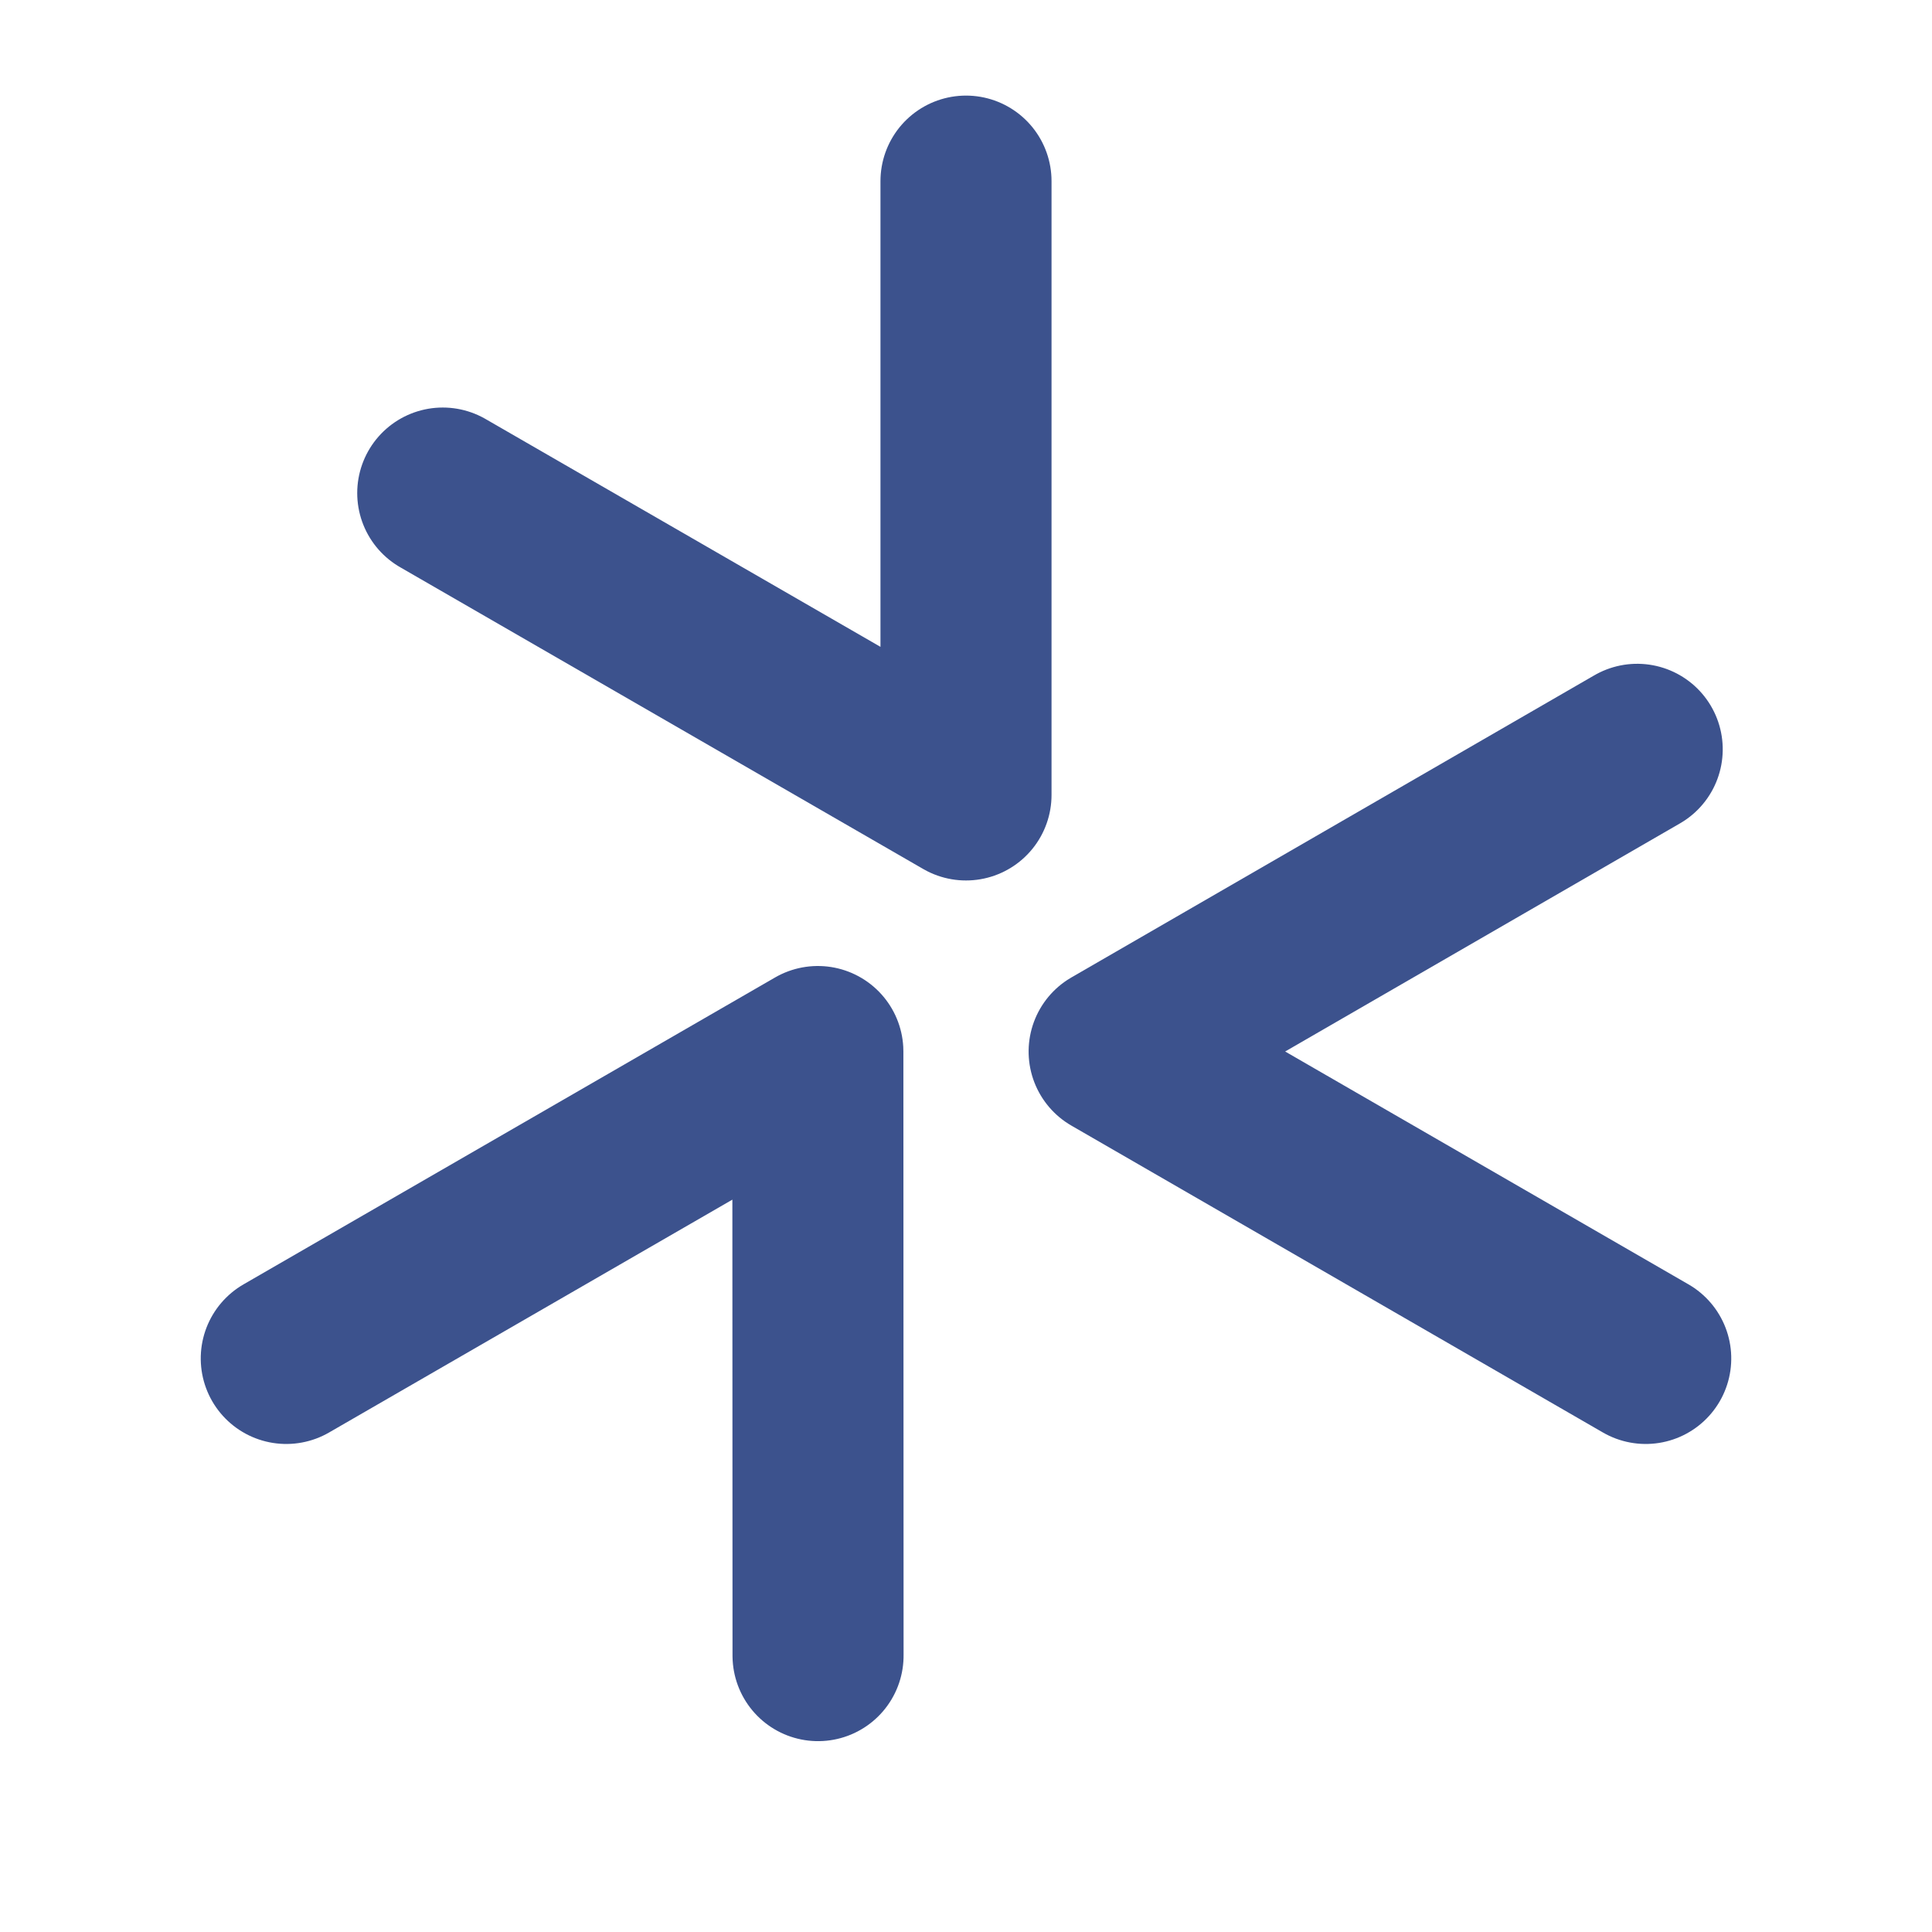
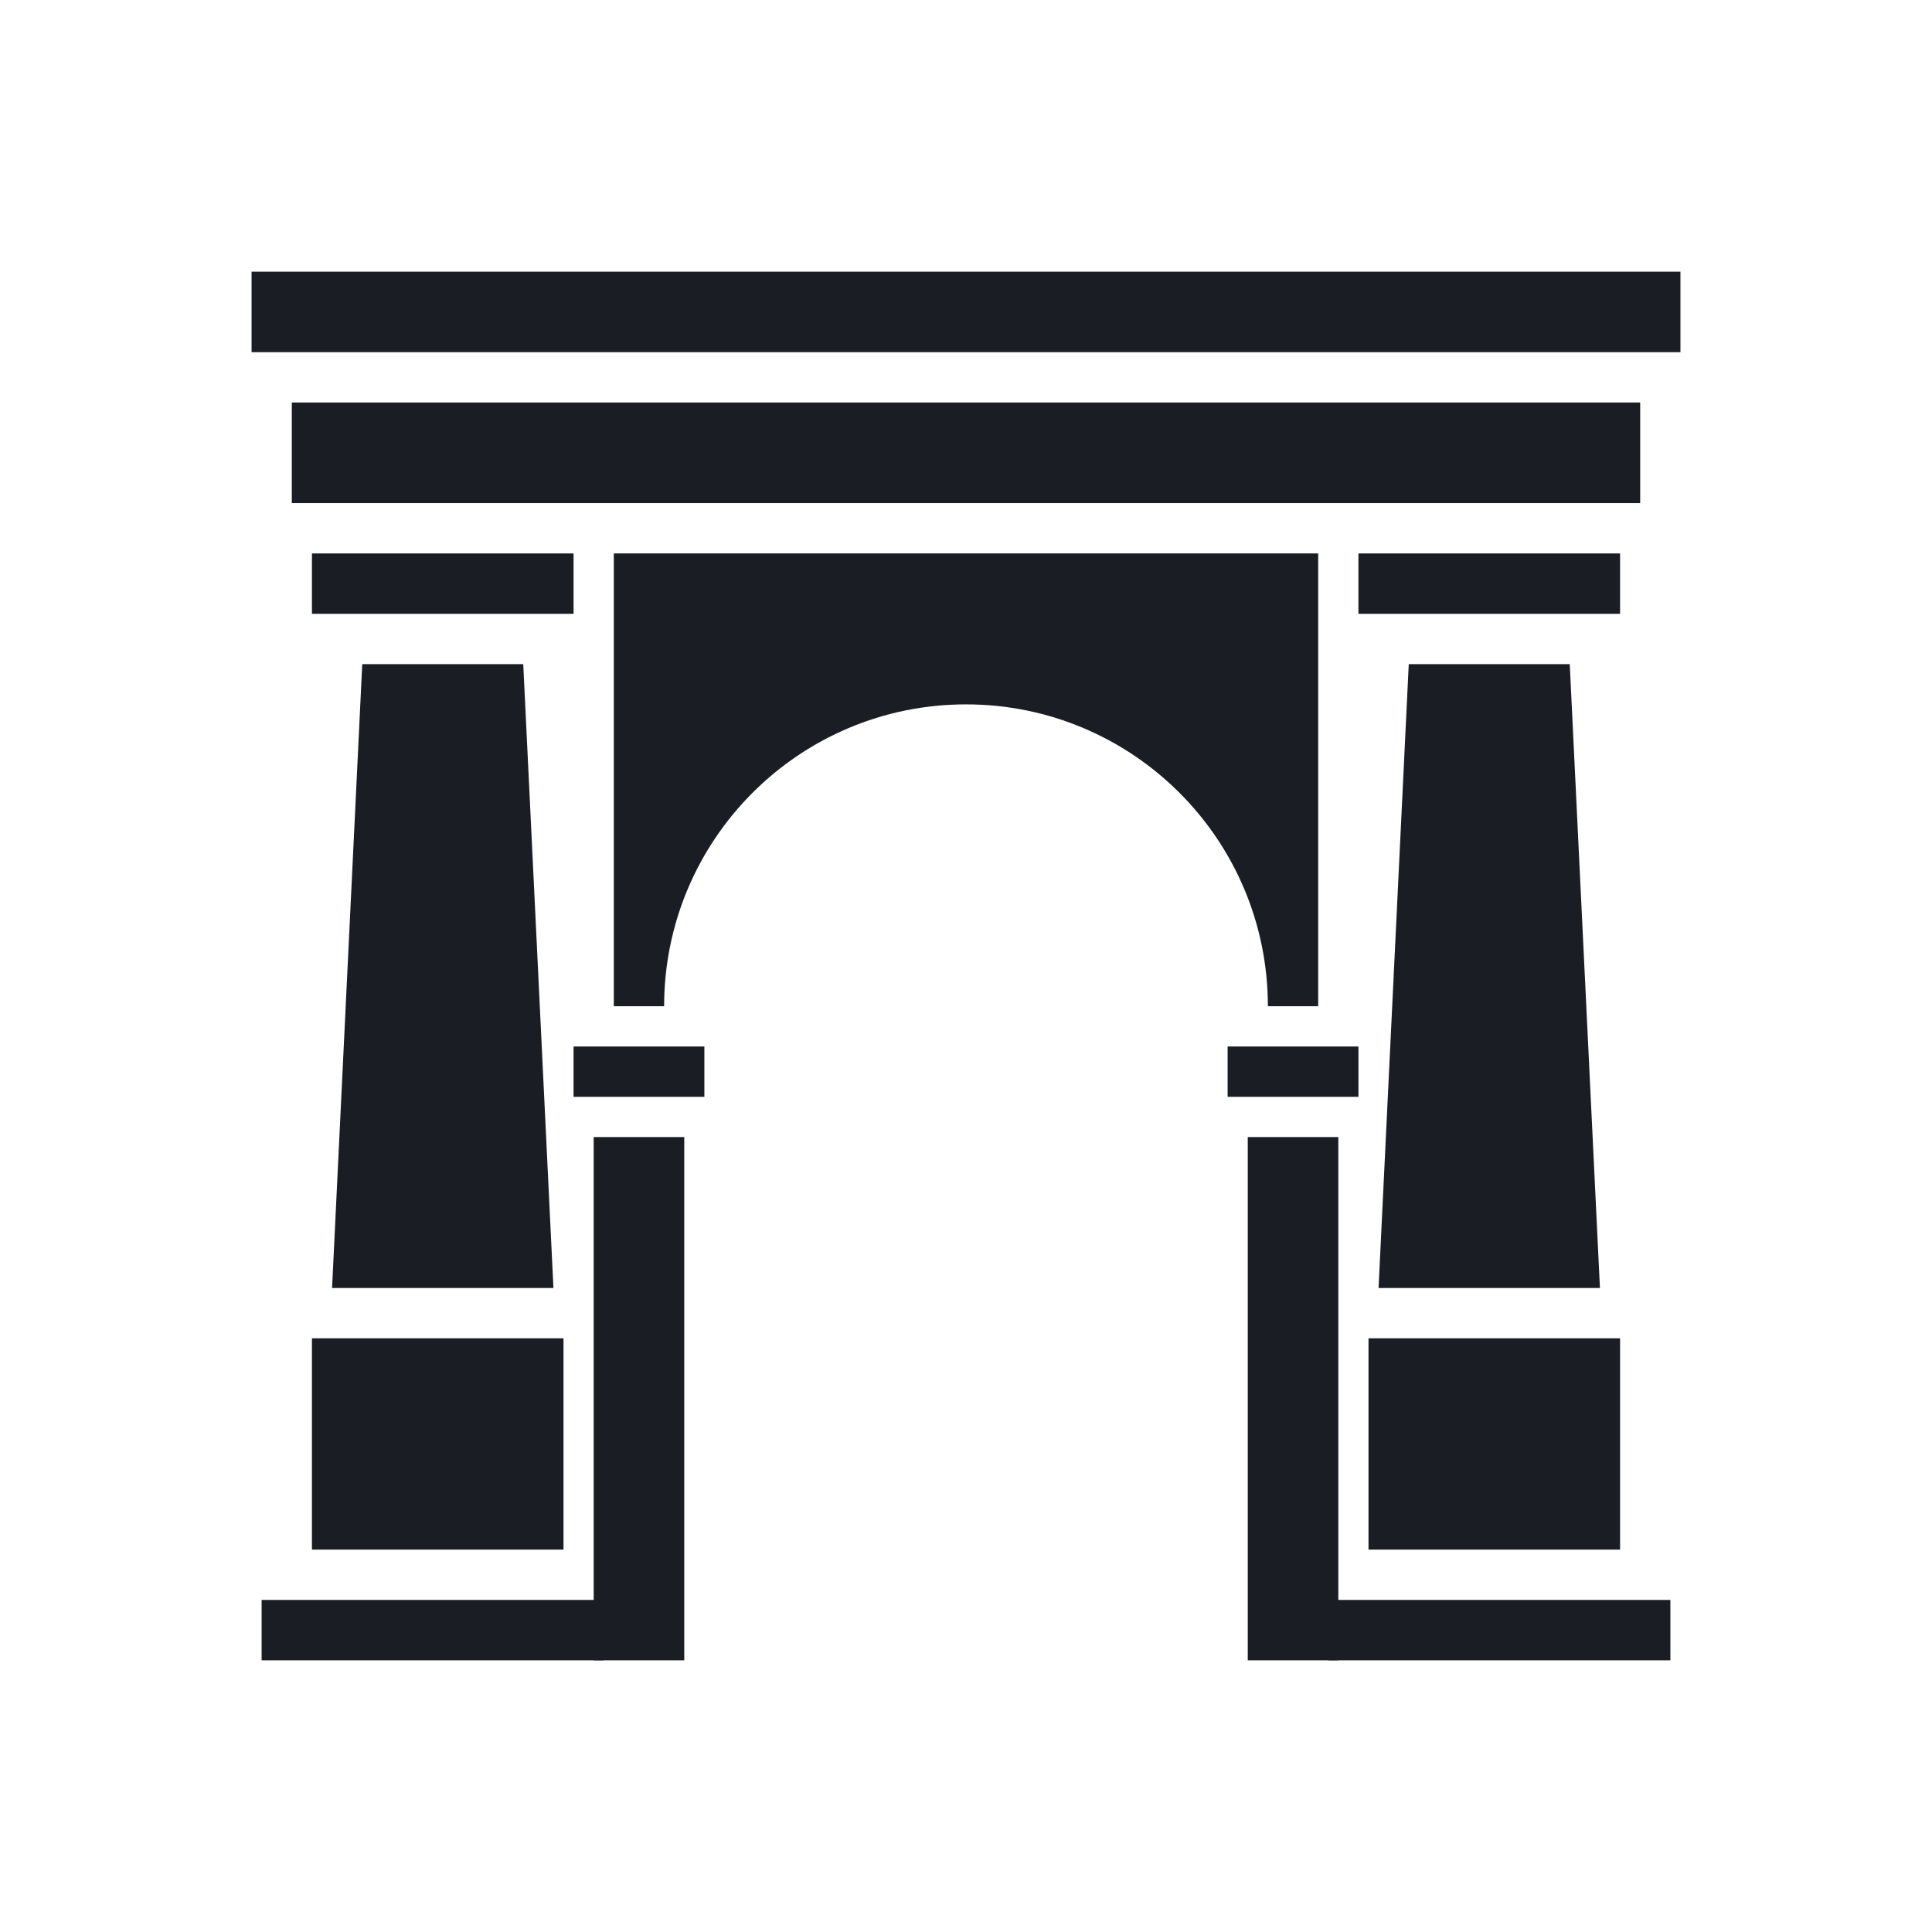
<svg xmlns="http://www.w3.org/2000/svg" viewBox="0 0 384 384" role="img" aria-labelledby="title description">
-   <g fill="none" stroke="#3C528D" stroke-width="34" stroke-linecap="round" stroke-linejoin="round">
-     <path d="M 192 36 L 192 158 L 88 98" />
-     <path d="M 192 36 L 192 158 L 88 98" transform="rotate(120 192 192)" />
-     <path d="M 192 36 L 192 158 L 88 98" transform="rotate(240 192 192)" />
+   <g fill="#1A1D24">
+     <path d="M50 54 H334 V70 H50 Z" />
+     <path d="M58 80 H326 V100 H58 Z" />
+     <path d="M62 110 H114 V122 H62 Z M270 110 H322 V122 H270 Z" />
+     <path d="M122 110 H262 V200 H252 A60 60 0 0 0 132 200 H122 Z" />
+     <path d="M114 208 H140 V218 H114 Z M244 208 H270 V218 H244 Z" />
+     <path d="M118 226 H136 V330 H118 Z M248 226 H266 V330 H248 Z" />
+     <path d="M72 132 H104 L110 256 H66 Z M280 132 H312 L318 256 H274 Z" />
+     <path d="M62 266 H112 V308 H62 Z M272 266 H322 V308 H272 Z" />
+     <path d="M52 318 H120 V330 H52 Z M264 318 H332 V330 H264 Z" />
  </g>
</svg>
